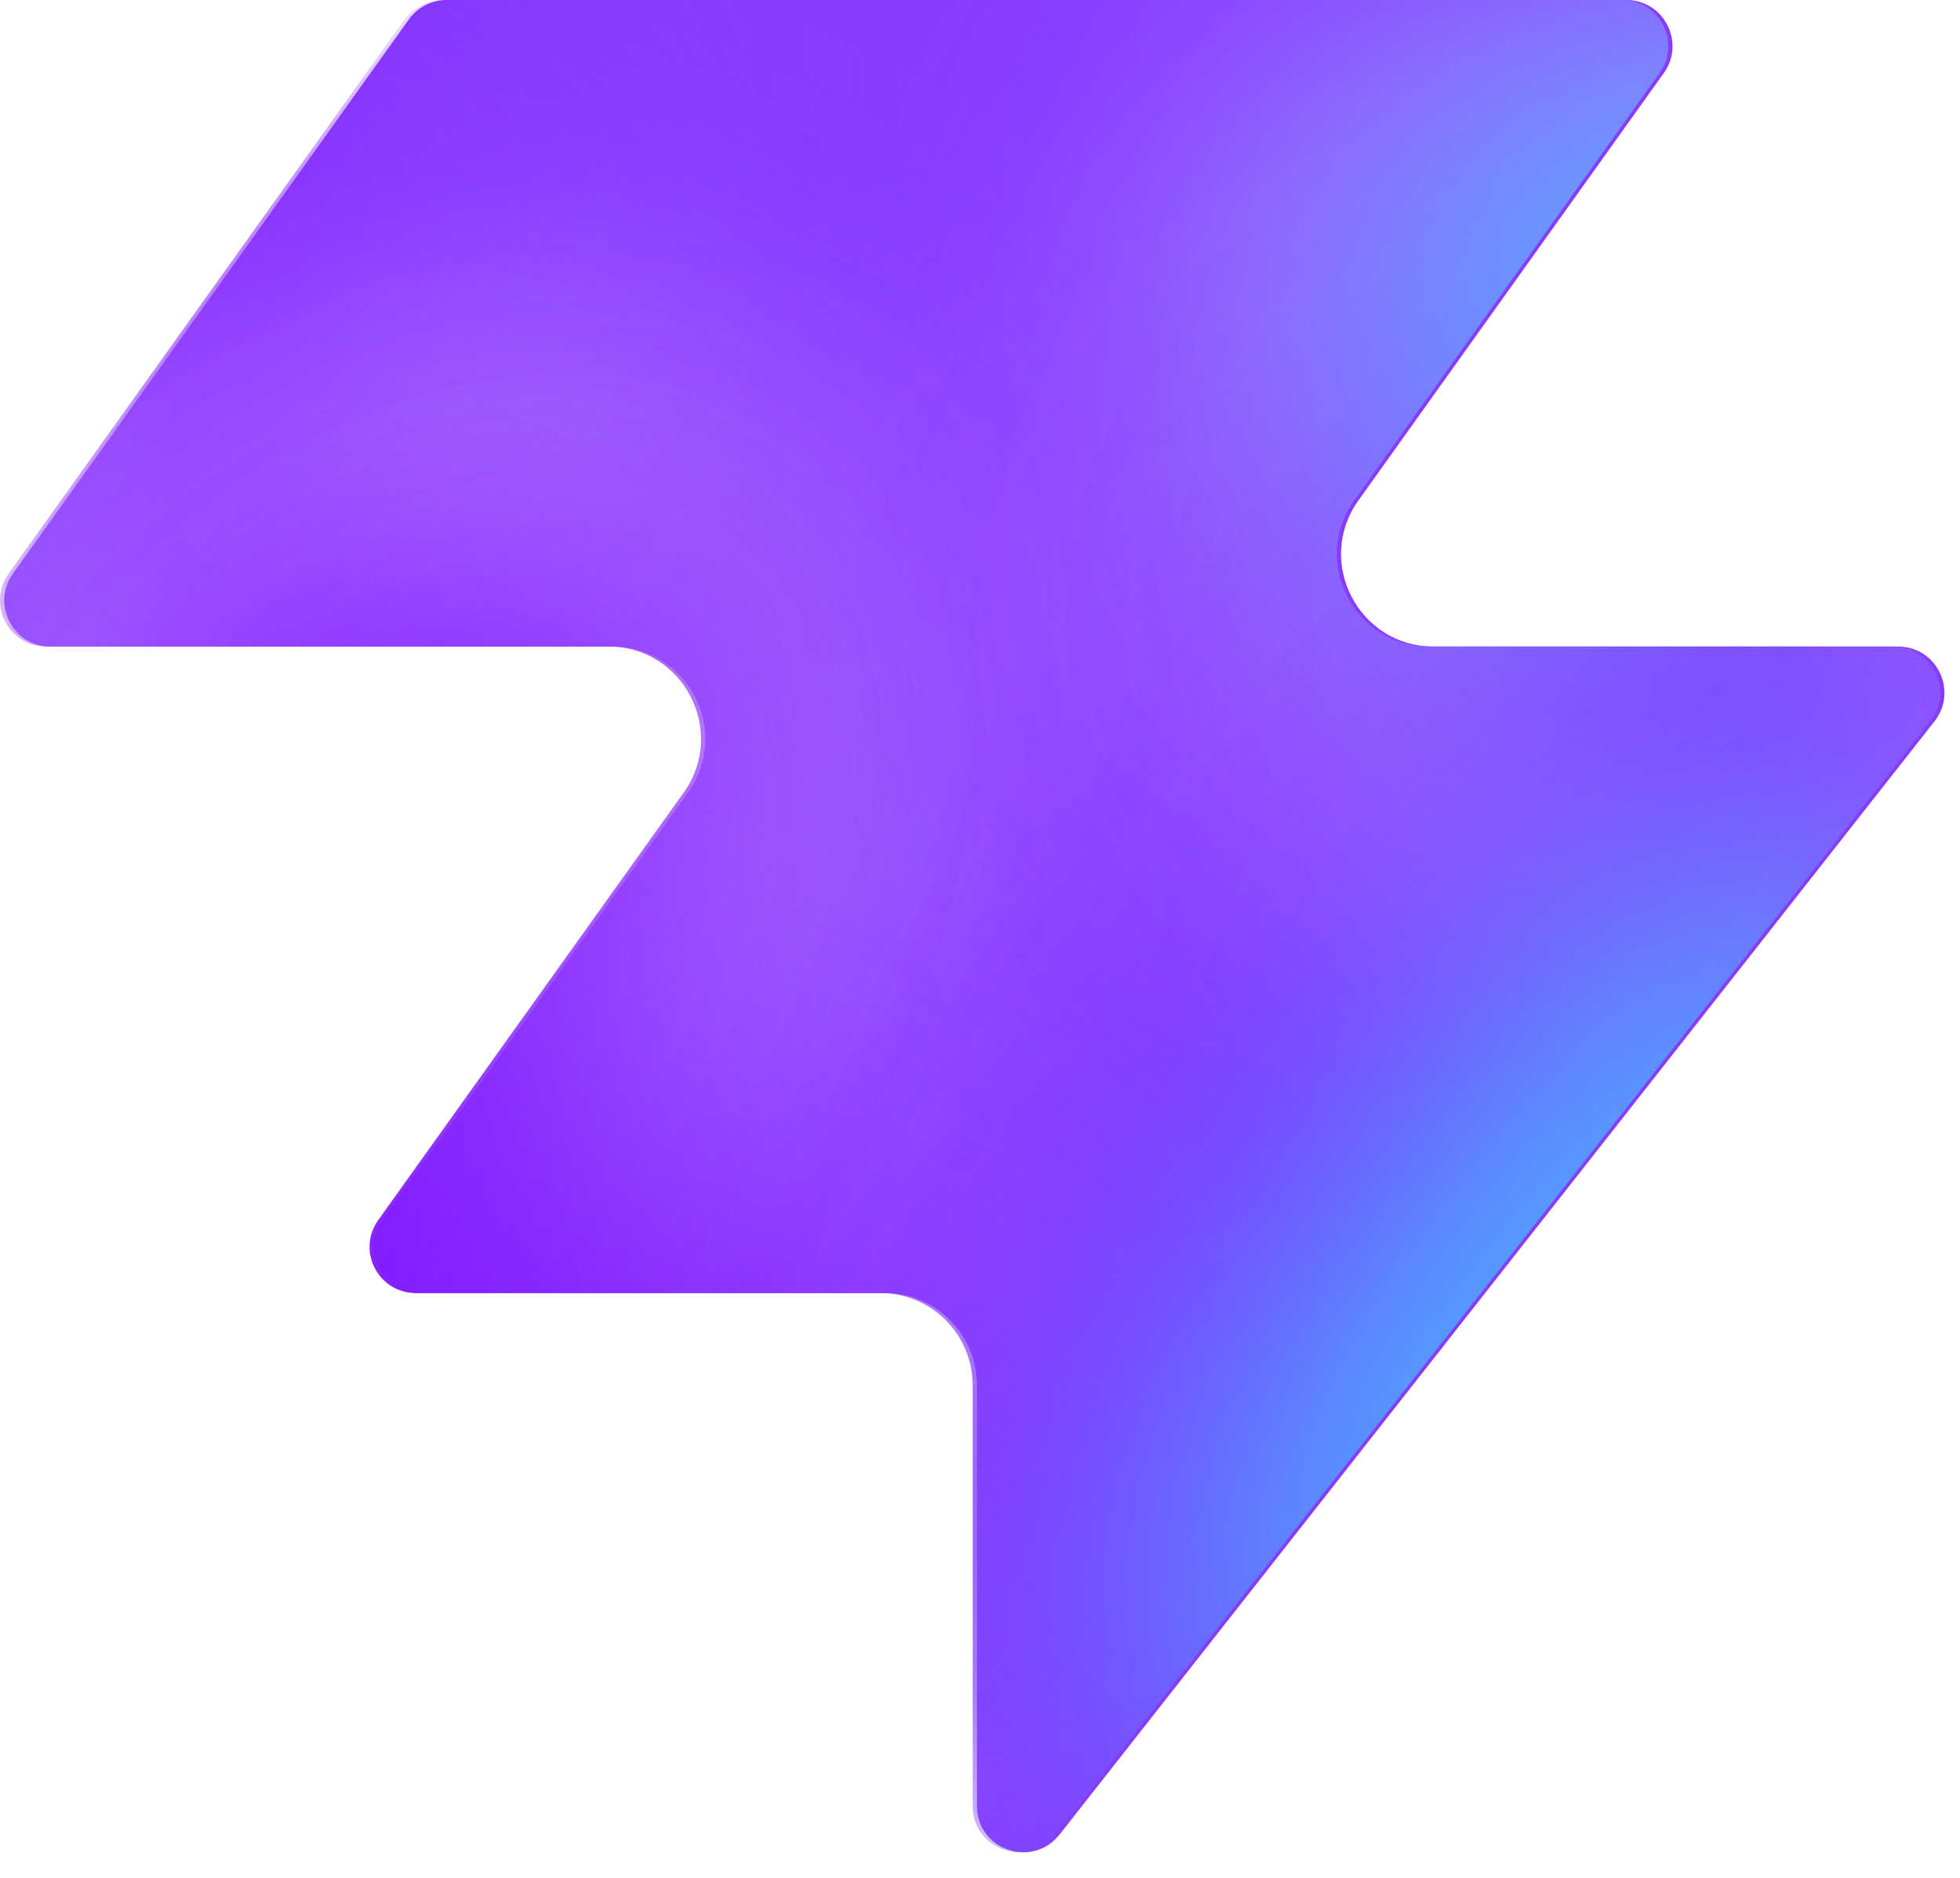
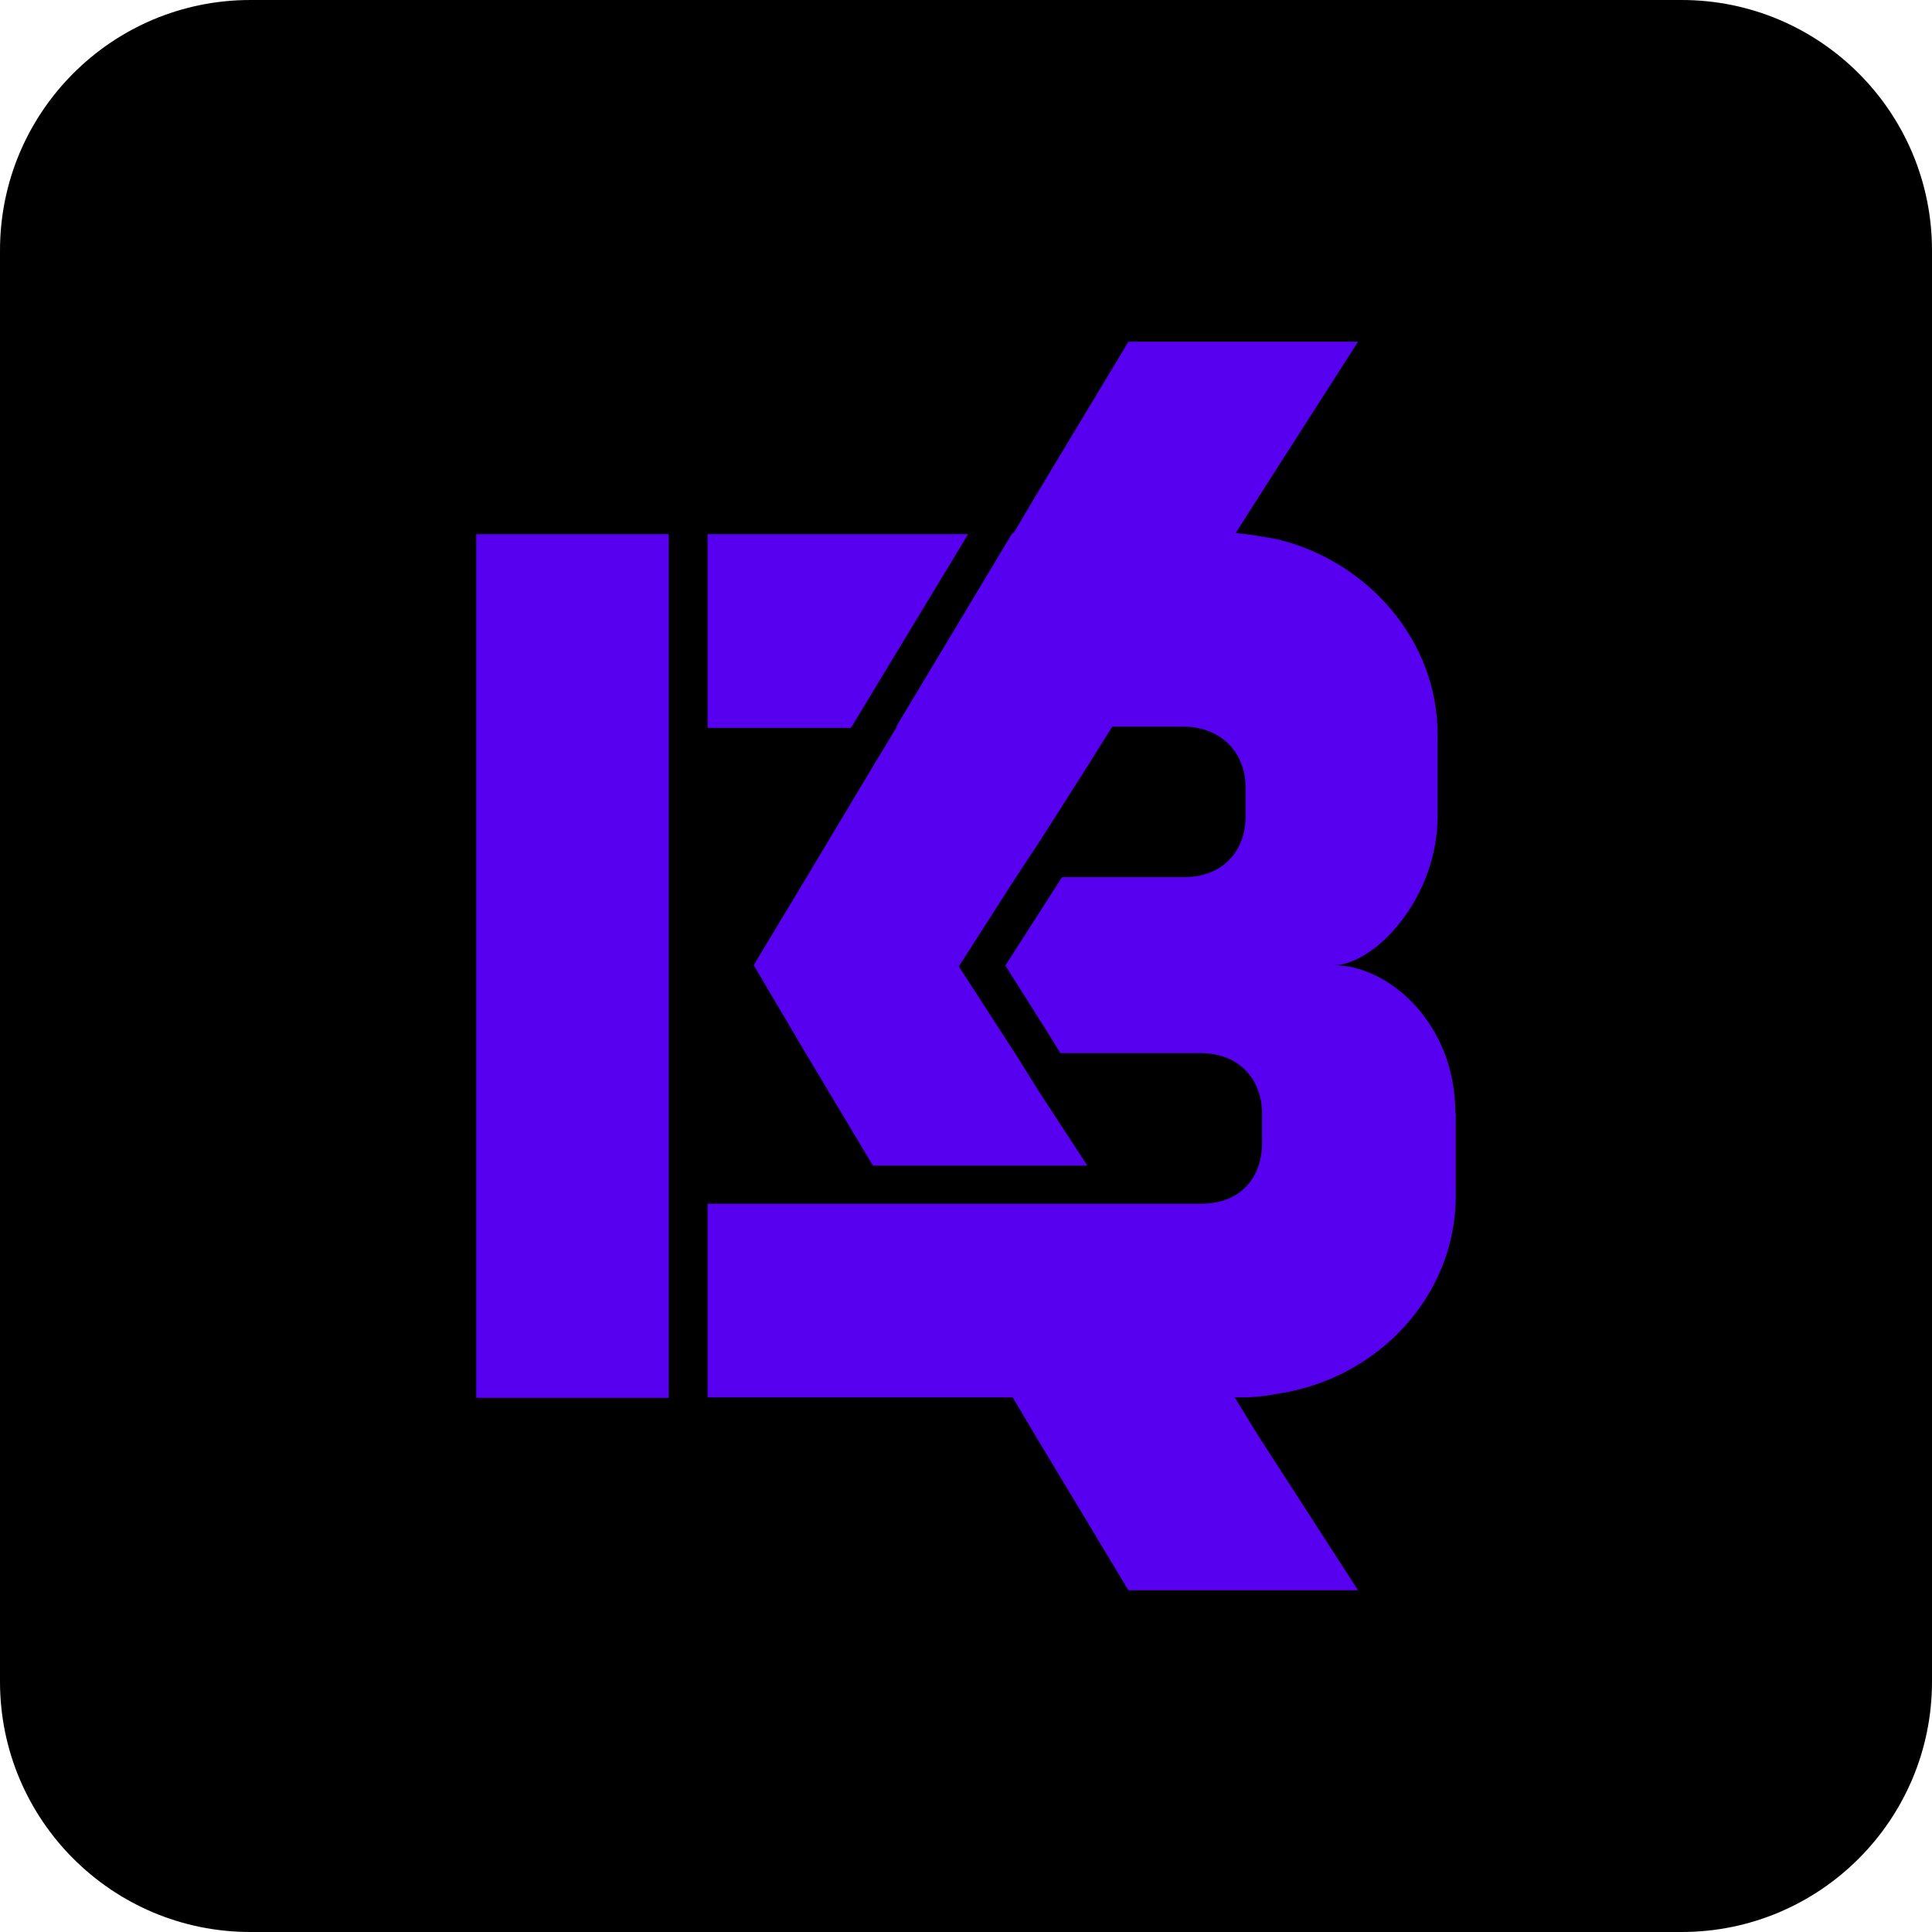
- <svg xmlns="http://www.w3.org/2000/svg" width="48" height="46" fill="none" viewBox="0 0 48 46">
-   <path fill="#863bff" d="M25.946 44.938c-.664.845-2.021.375-2.021-.698V33.937a2.26 2.26 0 0 0-2.262-2.262H10.287c-.92 0-1.456-1.04-.92-1.788l7.48-10.471c1.07-1.497 0-3.578-1.842-3.578H1.237c-.92 0-1.456-1.04-.92-1.788L10.013.474c.214-.297.556-.474.92-.474h28.894c.92 0 1.456 1.04.92 1.788l-7.48 10.471c-1.07 1.498 0 3.579 1.842 3.579h11.377c.943 0 1.473 1.088.89 1.83L25.947 44.94z" style="fill:#863bff;fill:color(display-p3 .525 .23 1);fill-opacity:1" />
-   <mask id="a" width="48" height="46" x="0" y="0" maskUnits="userSpaceOnUse" style="mask-type:alpha">
-     <path fill="#000" d="M25.842 44.938c-.664.844-2.021.375-2.021-.698V33.937a2.26 2.26 0 0 0-2.262-2.262H10.183c-.92 0-1.456-1.04-.92-1.788l7.48-10.471c1.07-1.498 0-3.579-1.842-3.579H1.133c-.92 0-1.456-1.04-.92-1.787L9.91.473c.214-.297.556-.474.92-.474h28.894c.92 0 1.456 1.04.92 1.788l-7.48 10.471c-1.07 1.498 0 3.578 1.842 3.578h11.377c.943 0 1.473 1.088.89 1.832L25.843 44.94z" style="fill:#000;fill-opacity:1" />
-   </mask>
-   <g mask="url(#a)">
-     <g filter="url(#b)">
-       <ellipse cx="5.508" cy="14.704" fill="#ede6ff" rx="5.508" ry="14.704" style="fill:#ede6ff;fill:color(display-p3 .927 .903 1);fill-opacity:1" transform="matrix(.00324 1 1 -.00324 -4.47 31.516)" />
-     </g>
-     <g filter="url(#c)">
-       <ellipse cx="10.399" cy="29.851" fill="#ede6ff" rx="10.399" ry="29.851" style="fill:#ede6ff;fill:color(display-p3 .927 .903 1);fill-opacity:1" transform="matrix(.00324 1 1 -.00324 -39.328 7.883)" />
-     </g>
-     <g filter="url(#d)">
-       <ellipse cx="5.508" cy="30.487" fill="#7e14ff" rx="5.508" ry="30.487" style="fill:#7e14ff;fill:color(display-p3 .492 .077 1);fill-opacity:1" transform="rotate(89.814 -25.913 -14.639)scale(1 -1)" />
-     </g>
-     <g filter="url(#e)">
-       <ellipse cx="5.508" cy="30.599" fill="#7e14ff" rx="5.508" ry="30.599" style="fill:#7e14ff;fill:color(display-p3 .492 .077 1);fill-opacity:1" transform="rotate(89.814 -32.644 -3.334)scale(1 -1)" />
-     </g>
-     <g filter="url(#f)">
-       <ellipse cx="5.508" cy="30.599" fill="#7e14ff" rx="5.508" ry="30.599" style="fill:#7e14ff;fill:color(display-p3 .492 .077 1);fill-opacity:1" transform="matrix(.00324 1 1 -.00324 -34.34 30.47)" />
-     </g>
-     <g filter="url(#g)">
-       <ellipse cx="14.072" cy="22.078" fill="#ede6ff" rx="14.072" ry="22.078" style="fill:#ede6ff;fill:color(display-p3 .927 .903 1);fill-opacity:1" transform="rotate(93.35 24.506 48.493)scale(-1 1)" />
-     </g>
-     <g filter="url(#h)">
-       <ellipse cx="3.47" cy="21.501" fill="#7e14ff" rx="3.47" ry="21.501" style="fill:#7e14ff;fill:color(display-p3 .492 .077 1);fill-opacity:1" transform="rotate(89.009 28.708 47.59)scale(-1 1)" />
-     </g>
-     <g filter="url(#i)">
-       <ellipse cx="3.47" cy="21.501" fill="#7e14ff" rx="3.47" ry="21.501" style="fill:#7e14ff;fill:color(display-p3 .492 .077 1);fill-opacity:1" transform="rotate(89.009 28.708 47.59)scale(-1 1)" />
-     </g>
-     <g filter="url(#j)">
-       <ellipse cx=".387" cy="8.972" fill="#7e14ff" rx="4.407" ry="29.108" style="fill:#7e14ff;fill:color(display-p3 .492 .077 1);fill-opacity:1" transform="rotate(39.51 .387 8.972)" />
-     </g>
-     <g filter="url(#k)">
-       <ellipse cx="47.523" cy="-6.092" fill="#7e14ff" rx="4.407" ry="29.108" style="fill:#7e14ff;fill:color(display-p3 .492 .077 1);fill-opacity:1" transform="rotate(37.892 47.523 -6.092)" />
-     </g>
-     <g filter="url(#l)">
-       <ellipse cx="41.412" cy="6.333" fill="#47bfff" rx="5.971" ry="9.665" style="fill:#47bfff;fill:color(display-p3 .28 .748 1);fill-opacity:1" transform="rotate(37.892 41.412 6.333)" />
-     </g>
-     <g filter="url(#m)">
-       <ellipse cx="-1.879" cy="38.332" fill="#7e14ff" rx="4.407" ry="29.108" style="fill:#7e14ff;fill:color(display-p3 .492 .077 1);fill-opacity:1" transform="rotate(37.892 -1.88 38.332)" />
-     </g>
-     <g filter="url(#n)">
-       <ellipse cx="-1.879" cy="38.332" fill="#7e14ff" rx="4.407" ry="29.108" style="fill:#7e14ff;fill:color(display-p3 .492 .077 1);fill-opacity:1" transform="rotate(37.892 -1.88 38.332)" />
-     </g>
-     <g filter="url(#o)">
-       <ellipse cx="35.651" cy="29.907" fill="#7e14ff" rx="4.407" ry="29.108" style="fill:#7e14ff;fill:color(display-p3 .492 .077 1);fill-opacity:1" transform="rotate(37.892 35.651 29.907)" />
-     </g>
-     <g filter="url(#p)">
-       <ellipse cx="38.418" cy="32.4" fill="#47bfff" rx="5.971" ry="15.297" style="fill:#47bfff;fill:color(display-p3 .28 .748 1);fill-opacity:1" transform="rotate(37.892 38.418 32.4)" />
+ <svg xmlns="http://www.w3.org/2000/svg" id="Camada_2" data-name="Camada 2" viewBox="0 0 45.68 45.68">
+   <defs>
+     <style>
+       .cls-1 {
+         fill: #5700ef;
+       }
+     </style>
+   </defs>
+   <g id="Camada_1-2" data-name="Camada 1">
+     <rect width="45.68" height="45.68" rx="5.92" ry="5.92" />
+     <g>
+       <path class="cls-1" d="M34.42,26.34v1.94c0,2.34-1.82,4.31-4.19,4.67-.3.06-.58.09-.88.09h-12.62v-4.58h11.68c.94,0,1.43-.64,1.43-1.43v-.7c0-.79-.52-1.43-1.46-1.43h-3.31l-.3-.49-1-1.58,1.34-2.09h2.88c.94,0,1.46-.64,1.46-1.43v-.7c0-.79-.55-1.43-1.49-1.43h-6.77l2.73-4.55.03-.03h5.25c.33.03.67.09,1,.15,2.15.52,3.79,2.4,3.79,4.61v1.94c0,1.94-1.49,3.52-2.46,3.52,1.3,0,2.88,1.37,2.88,3.49Z" />
+       <polygon class="cls-1" points="22.89 12.63 16.73 12.63 16.73 17.21 20.12 17.21 22.89 12.63" />
+       <rect class="cls-1" x="11.26" y="12.63" width="4.55" height="20.42" />
+       <polygon class="cls-1" points="25.71 27.56 20.64 27.56 19.06 24.92 17.82 22.82 19.06 20.76 20.64 18.12 21.19 17.21 23.92 12.66 23.95 12.63 24.49 11.72 26.68 8.08 32.11 8.08 29.74 11.78 29.2 12.63 29.2 12.66 26.28 17.21 25.71 18.12 24.61 19.85 24.01 20.76 22.67 22.85 24.01 24.92 24.58 25.83 25.71 27.56" />
+       <polygon class="cls-1" points="29.74 33.93 32.11 37.6 26.68 37.6 24.49 33.96 23.95 33.05 21.19 28.47 26.28 28.47 29.2 33.05 29.74 33.93" />
    </g>
  </g>
-   <defs>
-     <filter id="b" width="60.045" height="41.654" x="-19.77" y="16.149" color-interpolation-filters="sRGB" filterUnits="userSpaceOnUse">
-       <feFlood flood-opacity="0" result="BackgroundImageFix" />
-       <feBlend in="SourceGraphic" in2="BackgroundImageFix" result="shape" />
-       <feGaussianBlur result="effect1_foregroundBlur_2002_17158" stdDeviation="7.659" />
-     </filter>
-     <filter id="c" width="90.34" height="51.437" x="-54.613" y="-7.533" color-interpolation-filters="sRGB" filterUnits="userSpaceOnUse">
-       <feFlood flood-opacity="0" result="BackgroundImageFix" />
-       <feBlend in="SourceGraphic" in2="BackgroundImageFix" result="shape" />
-       <feGaussianBlur result="effect1_foregroundBlur_2002_17158" stdDeviation="7.659" />
-     </filter>
-     <filter id="d" width="79.355" height="29.4" x="-49.64" y="2.03" color-interpolation-filters="sRGB" filterUnits="userSpaceOnUse">
-       <feFlood flood-opacity="0" result="BackgroundImageFix" />
-       <feBlend in="SourceGraphic" in2="BackgroundImageFix" result="shape" />
-       <feGaussianBlur result="effect1_foregroundBlur_2002_17158" stdDeviation="4.596" />
-     </filter>
-     <filter id="e" width="79.579" height="29.4" x="-45.045" y="20.029" color-interpolation-filters="sRGB" filterUnits="userSpaceOnUse">
-       <feFlood flood-opacity="0" result="BackgroundImageFix" />
-       <feBlend in="SourceGraphic" in2="BackgroundImageFix" result="shape" />
-       <feGaussianBlur result="effect1_foregroundBlur_2002_17158" stdDeviation="4.596" />
-     </filter>
-     <filter id="f" width="79.579" height="29.4" x="-43.513" y="21.178" color-interpolation-filters="sRGB" filterUnits="userSpaceOnUse">
-       <feFlood flood-opacity="0" result="BackgroundImageFix" />
-       <feBlend in="SourceGraphic" in2="BackgroundImageFix" result="shape" />
-       <feGaussianBlur result="effect1_foregroundBlur_2002_17158" stdDeviation="4.596" />
-     </filter>
-     <filter id="g" width="74.749" height="58.852" x="15.756" y="-17.901" color-interpolation-filters="sRGB" filterUnits="userSpaceOnUse">
-       <feFlood flood-opacity="0" result="BackgroundImageFix" />
-       <feBlend in="SourceGraphic" in2="BackgroundImageFix" result="shape" />
-       <feGaussianBlur result="effect1_foregroundBlur_2002_17158" stdDeviation="7.659" />
-     </filter>
-     <filter id="h" width="61.377" height="25.362" x="23.548" y="2.284" color-interpolation-filters="sRGB" filterUnits="userSpaceOnUse">
-       <feFlood flood-opacity="0" result="BackgroundImageFix" />
-       <feBlend in="SourceGraphic" in2="BackgroundImageFix" result="shape" />
-       <feGaussianBlur result="effect1_foregroundBlur_2002_17158" stdDeviation="4.596" />
-     </filter>
-     <filter id="i" width="61.377" height="25.362" x="23.548" y="2.284" color-interpolation-filters="sRGB" filterUnits="userSpaceOnUse">
-       <feFlood flood-opacity="0" result="BackgroundImageFix" />
-       <feBlend in="SourceGraphic" in2="BackgroundImageFix" result="shape" />
-       <feGaussianBlur result="effect1_foregroundBlur_2002_17158" stdDeviation="4.596" />
-     </filter>
-     <filter id="j" width="56.045" height="63.649" x="-27.636" y="-22.853" color-interpolation-filters="sRGB" filterUnits="userSpaceOnUse">
-       <feFlood flood-opacity="0" result="BackgroundImageFix" />
-       <feBlend in="SourceGraphic" in2="BackgroundImageFix" result="shape" />
-       <feGaussianBlur result="effect1_foregroundBlur_2002_17158" stdDeviation="4.596" />
-     </filter>
-     <filter id="k" width="54.814" height="64.646" x="20.116" y="-38.415" color-interpolation-filters="sRGB" filterUnits="userSpaceOnUse">
-       <feFlood flood-opacity="0" result="BackgroundImageFix" />
-       <feBlend in="SourceGraphic" in2="BackgroundImageFix" result="shape" />
-       <feGaussianBlur result="effect1_foregroundBlur_2002_17158" stdDeviation="4.596" />
-     </filter>
-     <filter id="l" width="33.541" height="35.313" x="24.641" y="-11.323" color-interpolation-filters="sRGB" filterUnits="userSpaceOnUse">
-       <feFlood flood-opacity="0" result="BackgroundImageFix" />
-       <feBlend in="SourceGraphic" in2="BackgroundImageFix" result="shape" />
-       <feGaussianBlur result="effect1_foregroundBlur_2002_17158" stdDeviation="4.596" />
-     </filter>
-     <filter id="m" width="54.814" height="64.646" x="-29.286" y="6.009" color-interpolation-filters="sRGB" filterUnits="userSpaceOnUse">
-       <feFlood flood-opacity="0" result="BackgroundImageFix" />
-       <feBlend in="SourceGraphic" in2="BackgroundImageFix" result="shape" />
-       <feGaussianBlur result="effect1_foregroundBlur_2002_17158" stdDeviation="4.596" />
-     </filter>
-     <filter id="n" width="54.814" height="64.646" x="-29.286" y="6.009" color-interpolation-filters="sRGB" filterUnits="userSpaceOnUse">
-       <feFlood flood-opacity="0" result="BackgroundImageFix" />
-       <feBlend in="SourceGraphic" in2="BackgroundImageFix" result="shape" />
-       <feGaussianBlur result="effect1_foregroundBlur_2002_17158" stdDeviation="4.596" />
-     </filter>
-     <filter id="o" width="54.814" height="64.646" x="8.244" y="-2.416" color-interpolation-filters="sRGB" filterUnits="userSpaceOnUse">
-       <feFlood flood-opacity="0" result="BackgroundImageFix" />
-       <feBlend in="SourceGraphic" in2="BackgroundImageFix" result="shape" />
-       <feGaussianBlur result="effect1_foregroundBlur_2002_17158" stdDeviation="4.596" />
-     </filter>
-     <filter id="p" width="39.409" height="43.623" x="18.713" y="10.588" color-interpolation-filters="sRGB" filterUnits="userSpaceOnUse">
-       <feFlood flood-opacity="0" result="BackgroundImageFix" />
-       <feBlend in="SourceGraphic" in2="BackgroundImageFix" result="shape" />
-       <feGaussianBlur result="effect1_foregroundBlur_2002_17158" stdDeviation="4.596" />
-     </filter>
-   </defs>
</svg>
